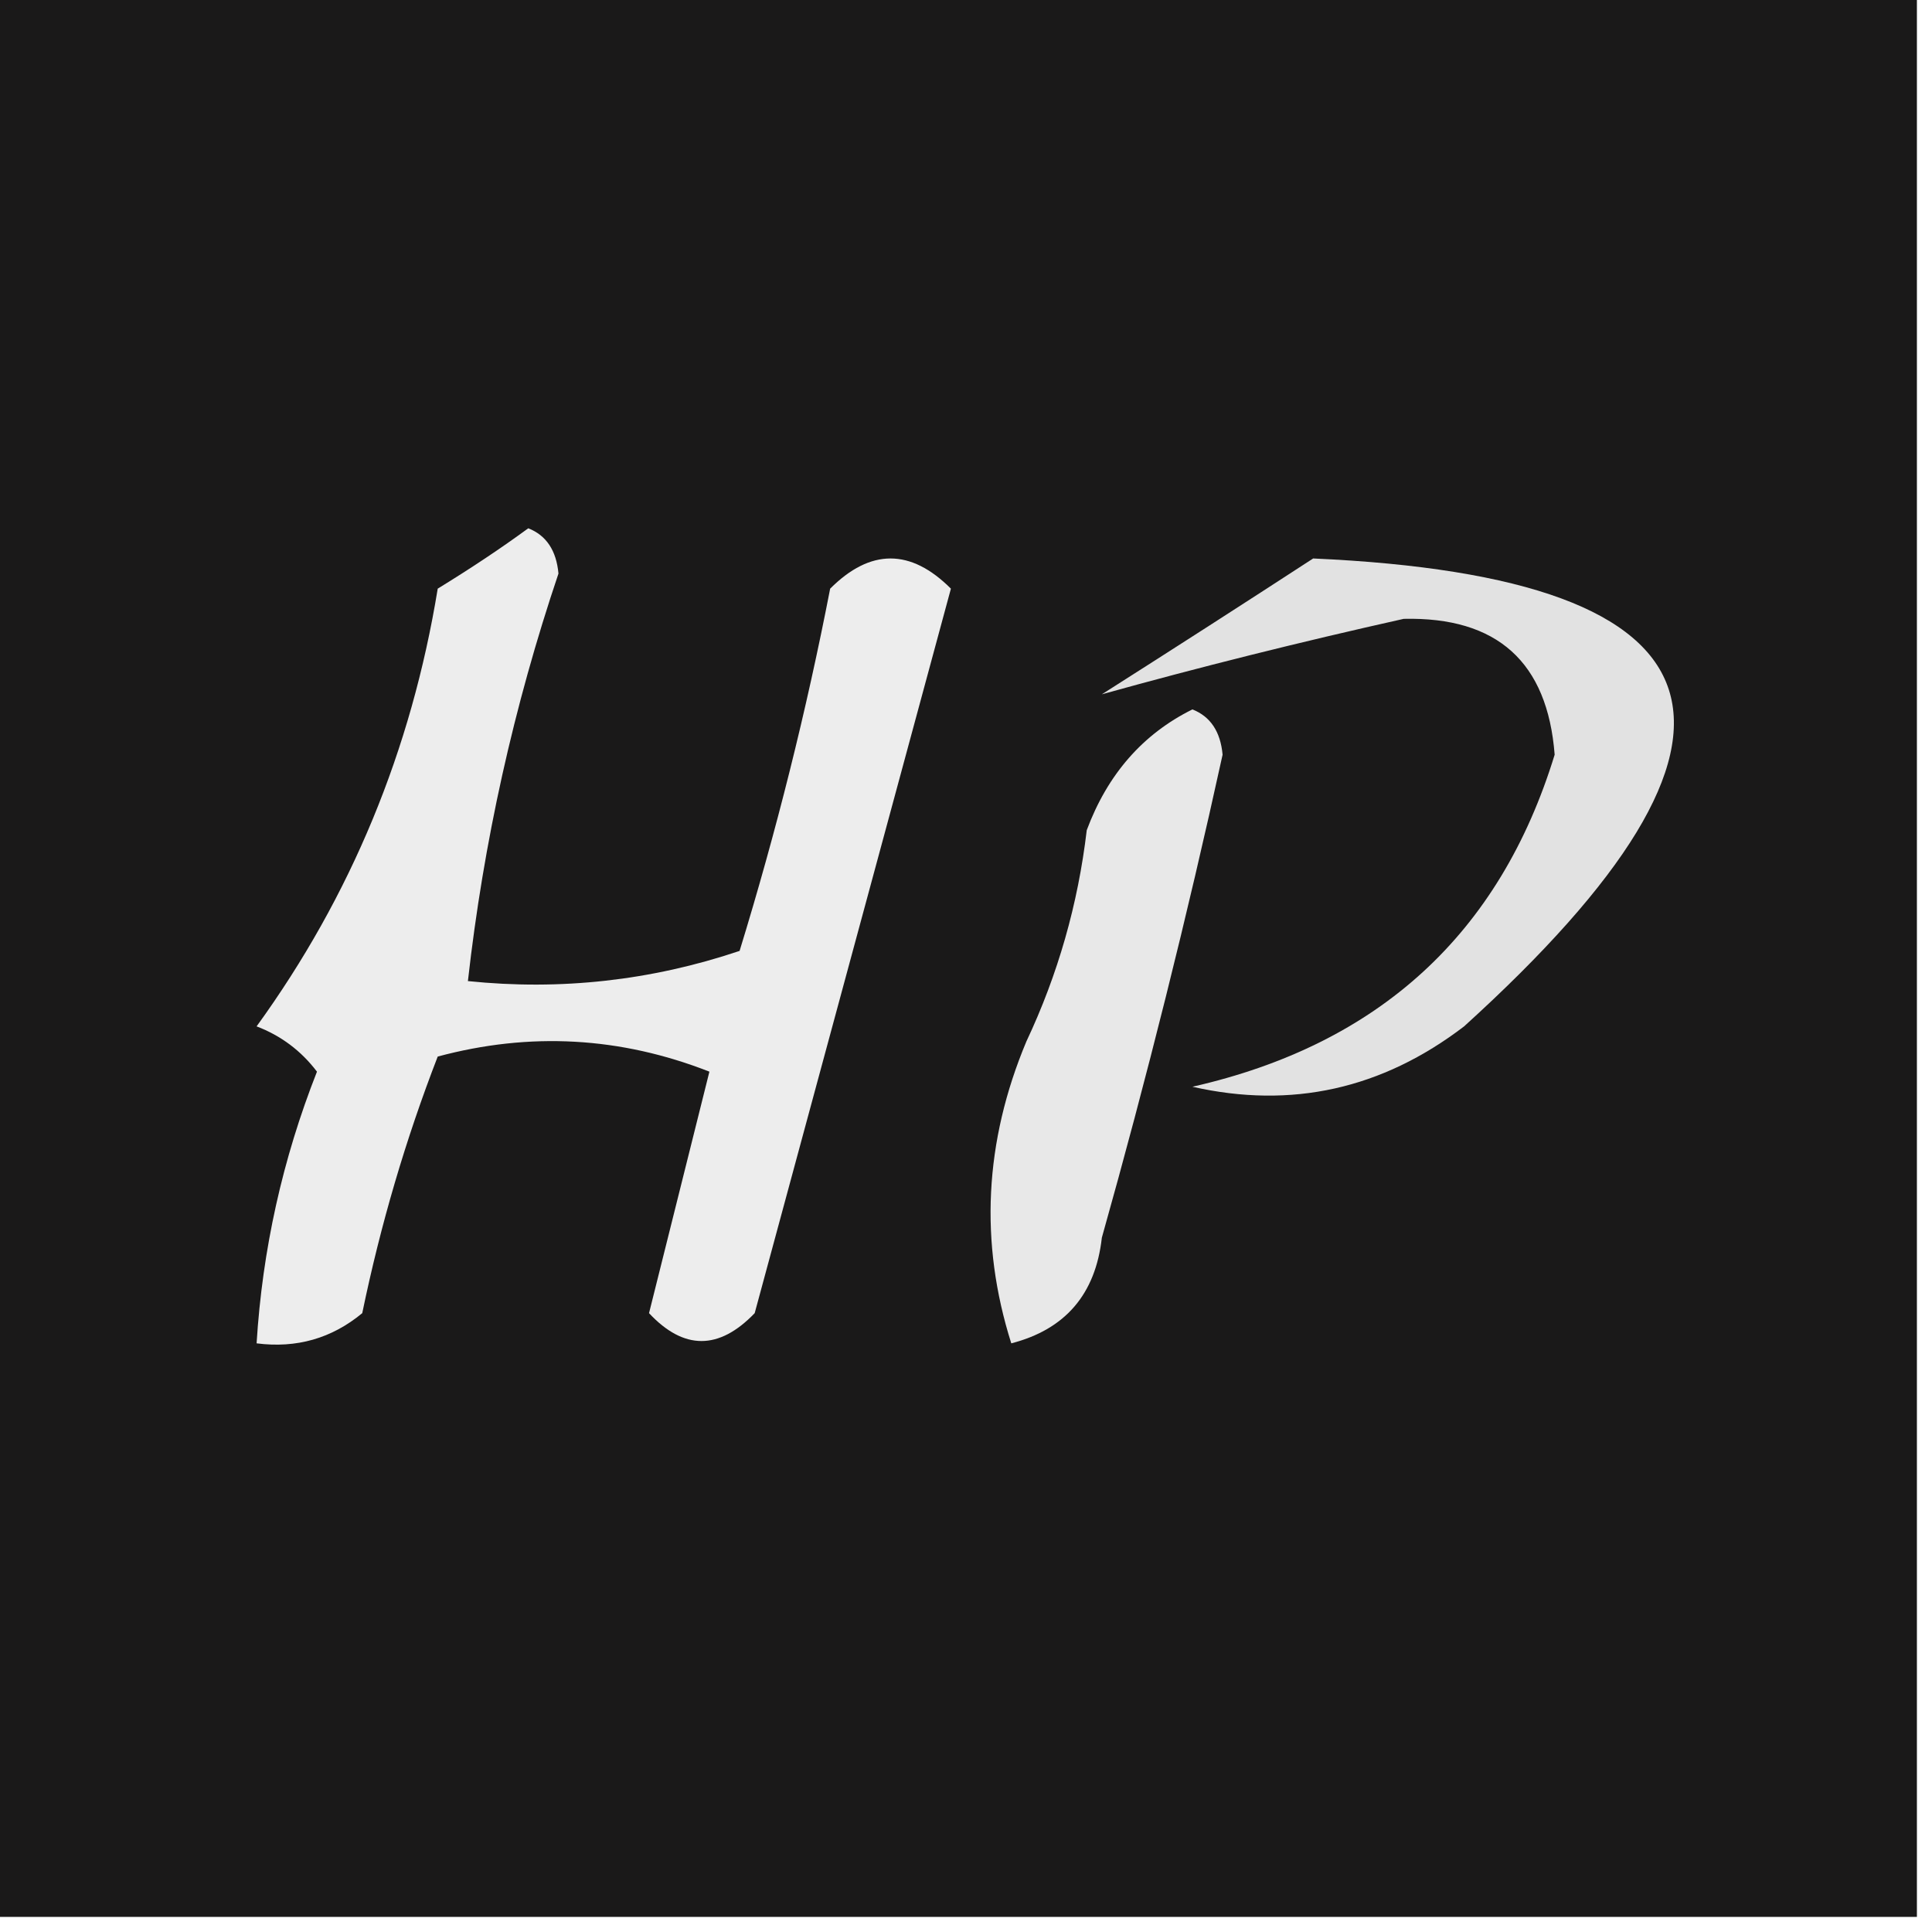
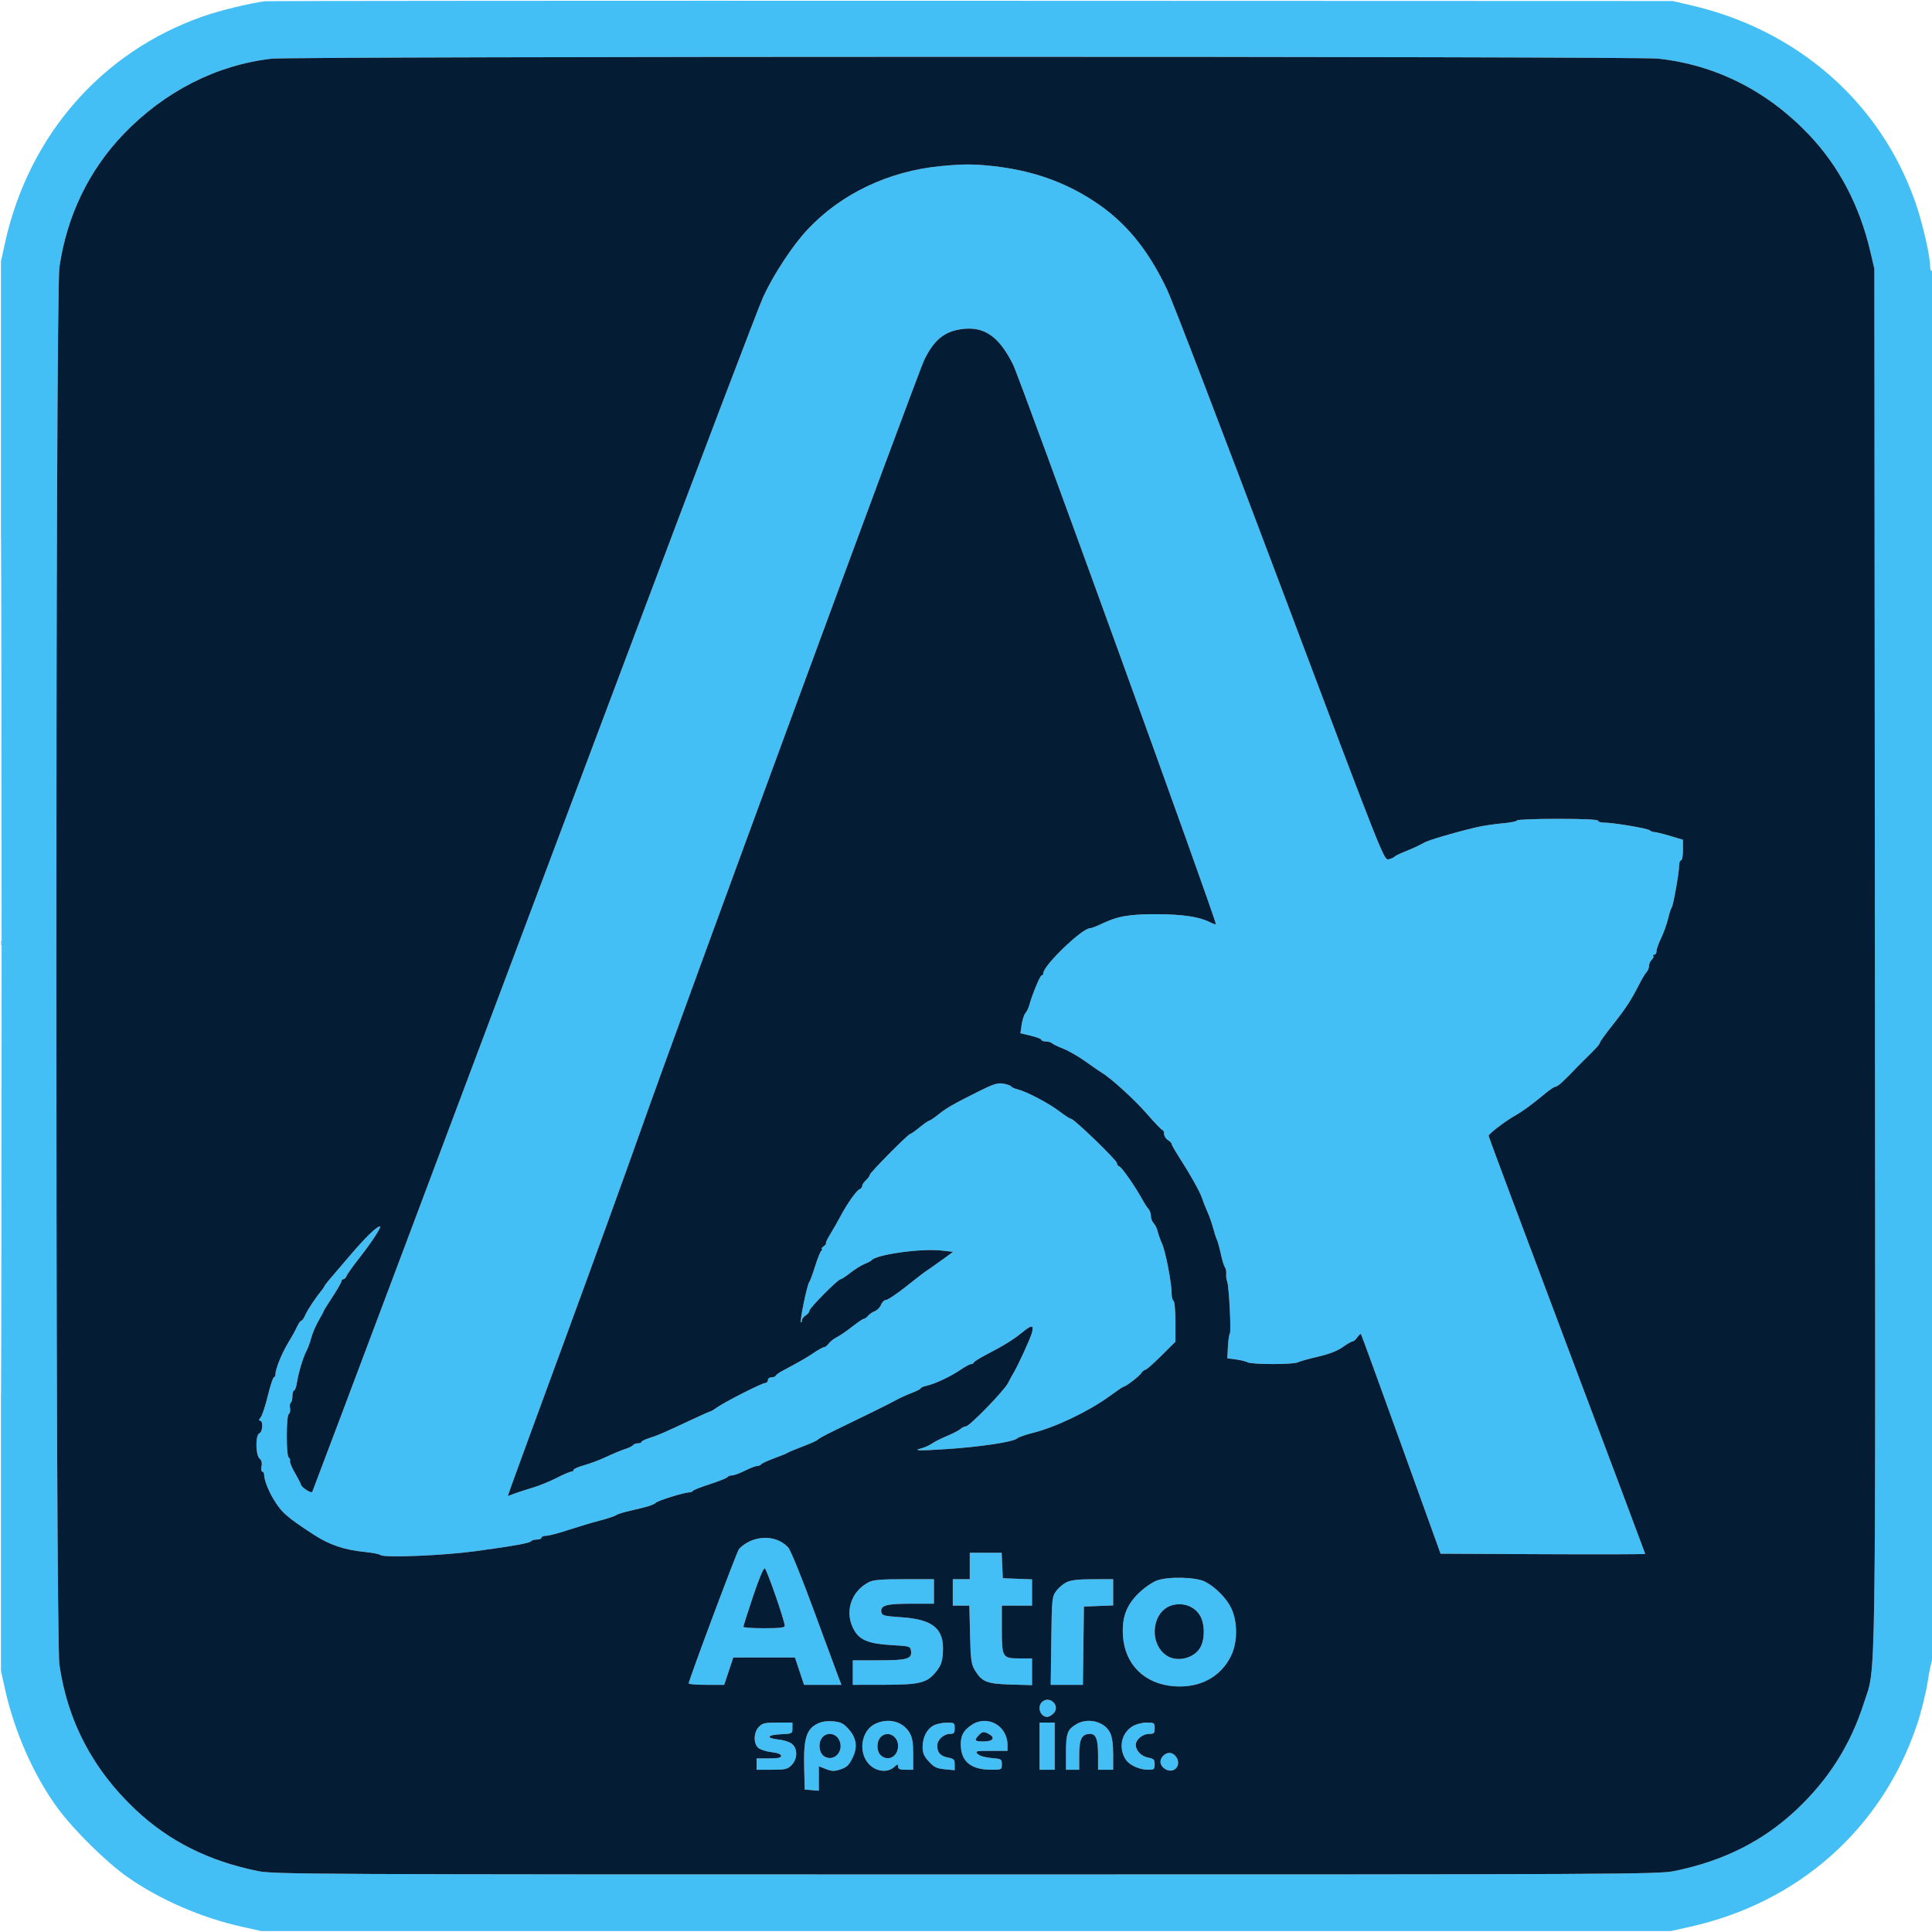
- <svg xmlns="http://www.w3.org/2000/svg" version="1.1" width="64px" height="64px" style="shape-rendering:geometricPrecision; text-rendering:geometricPrecision; image-rendering:optimizeQuality; fill-rule:evenodd; clip-rule:evenodd">
-   <g>
-     <path style="opacity:1" fill="#1a1919" d="M -0.5,-0.5 C 20.833,-0.5 42.167,-0.5 63.5,-0.5C 63.5,20.833 63.5,42.167 63.5,63.5C 42.167,63.5 20.833,63.5 -0.5,63.5C -0.5,42.167 -0.5,20.833 -0.5,-0.5 Z" />
-   </g>
-   <g>
-     <path style="opacity:1" fill="#ededed" d="M 17.5,17.5 C 18.097,17.735 18.43,18.235 18.5,19C 17.017,23.4 16.017,27.9 15.5,32.5C 18.572,32.817 21.572,32.484 24.5,31.5C 25.714,27.549 26.714,23.549 27.5,19.5C 28.833,18.167 30.167,18.167 31.5,19.5C 29.335,27.494 27.168,35.494 25,43.5C 23.817,44.731 22.651,44.731 21.5,43.5C 22.167,40.833 22.833,38.167 23.5,35.5C 20.554,34.345 17.554,34.179 14.5,35C 13.44,37.737 12.606,40.57 12,43.5C 10.989,44.337 9.822,44.67 8.5,44.5C 8.692,41.399 9.358,38.399 10.5,35.5C 9.975,34.808 9.308,34.308 8.5,34C 11.627,29.685 13.627,24.851 14.5,19.5C 15.602,18.824 16.602,18.158 17.5,17.5 Z" />
-   </g>
-   <g>
-     <path style="opacity:1" fill="#e2e2e2" d="M 43.5,18.5 C 57.542,19.126 59.209,24.292 48.5,34C 45.783,36.076 42.783,36.743 39.5,36C 45.683,34.596 49.683,30.93 51.5,25C 51.262,21.93 49.596,20.43 46.5,20.5C 43.037,21.274 39.703,22.108 36.5,23C 38.898,21.476 41.231,19.976 43.5,18.5 Z" />
-   </g>
-   <g>
-     <path style="opacity:1" fill="#e8e8e8" d="M 39.5,23.5 C 40.097,23.735 40.43,24.235 40.5,25C 39.323,30.373 37.99,35.706 36.5,41C 36.291,42.871 35.291,44.038 33.5,44.5C 32.441,41.155 32.608,37.822 34,34.5C 35.044,32.285 35.711,29.952 36,27.5C 36.69,25.65 37.856,24.316 39.5,23.5 Z" />
-   </g>
+ <svg xmlns="http://www.w3.org/2000/svg" width="1024" height="1024" viewBox="0 0 1024 1024" version="1.1">
+   <path d="M 140.500 0.670 C 132.363 1.704, 116.759 5.499, 107.747 8.636 C 54.176 27.283, 15.325 71.579, 2.748 128.352 L 0.500 138.500 0.500 512 L 0.500 885.500 2.748 895.648 C 7.711 918.052, 18.217 941.689, 30.707 958.557 C 39.288 970.144, 56.217 986.855, 67.301 994.678 C 84.399 1006.746, 106.709 1016.457, 128.352 1021.252 L 138.500 1023.500 512 1023.500 L 885.500 1023.500 895.688 1021.244 C 953.353 1008.473, 997.700 968.976, 1016.073 914.025 C 1018.221 907.598, 1020.712 897.651, 1021.608 891.920 C 1022.503 886.189, 1023.633 880.719, 1024.118 879.764 C 1025.396 877.248, 1025.278 142.710, 1024 143.500 C 1023.415 143.862, 1023 142.824, 1023 141.001 C 1023 135.646, 1018.955 118.065, 1015.306 107.561 C 996.868 54.484, 953.007 15.909, 896.159 2.772 L 886.500 0.540 515 0.414 C 310.675 0.345, 142.150 0.461, 140.500 0.670 M 144 31.106 C 114.816 34.399, 87.129 48.506, 65.470 71.117 C 47.092 90.302, 35.466 114.389, 31.500 141.500 C 29.294 156.573, 29.294 867.427, 31.500 882.500 C 35.884 912.463, 49.324 937.986, 71.903 959.227 C 89.581 975.857, 110.595 986.398, 136.626 991.695 C 145.086 993.416, 162.606 993.500, 512 993.500 C 861.394 993.500, 878.914 993.416, 887.374 991.695 C 913.405 986.398, 934.419 975.857, 952.097 959.227 C 969.269 943.073, 980.793 924.839, 987.948 902.505 C 994.442 882.231, 994.064 907.978, 993.747 507 L 993.459 142.500 991.349 133.452 C 985.614 108.862, 974.578 87.908, 958.518 71.117 C 936.456 48.051, 909.289 34.402, 878.789 31.063 C 866.933 29.765, 155.514 29.806, 144 31.106 M 498.431 88.056 C 470.841 90.734, 445.690 102.748, 427.930 121.734 C 420.081 130.124, 410.188 145.155, 404.575 157.216 C 402.198 162.322, 370.229 246.375, 333.533 344 C 296.836 441.625, 244.065 582.025, 216.264 656 C 188.463 729.975, 165.613 790.629, 165.488 790.787 C 164.882 791.547, 160.105 788.558, 159.640 787.128 C 159.348 786.233, 157.810 783.250, 156.221 780.500 C 154.632 777.750, 153.506 774.979, 153.719 774.342 C 153.932 773.705, 153.632 772.890, 153.053 772.533 C 151.607 771.639, 151.645 750.338, 153.094 749.442 C 153.696 749.070, 153.981 747.683, 153.728 746.359 C 153.475 745.035, 153.658 743.711, 154.134 743.417 C 154.610 743.123, 155 741.559, 155 739.941 C 155 738.323, 155.392 737, 155.872 737 C 156.352 737, 157.040 735.087, 157.400 732.750 C 158.214 727.477, 160.678 719.319, 162.460 716 C 163.198 714.625, 164.343 711.475, 165.006 709 C 165.668 706.525, 167.399 702.475, 168.852 700 C 170.304 697.525, 171.504 695.275, 171.518 695 C 171.532 694.725, 173.671 691.261, 176.271 687.303 C 178.872 683.345, 181 679.632, 181 679.053 C 181 678.474, 181.464 678, 182.031 678 C 182.599 678, 183.353 677.212, 183.709 676.250 C 184.064 675.288, 187.312 670.743, 190.927 666.150 C 196.999 658.436, 202.458 650, 201.376 650 C 199.692 650, 193.467 656.056, 185.443 665.500 C 180.303 671.550, 175.288 677.417, 174.299 678.538 C 173.309 679.660, 172.300 681.010, 172.056 681.538 C 171.812 682.067, 171.242 682.950, 170.791 683.500 C 167.382 687.653, 163.111 694.040, 161.929 696.750 C 161.150 698.538, 160.149 700, 159.705 700 C 159.261 700, 158.230 701.463, 157.414 703.250 C 156.597 705.038, 154.566 708.710, 152.900 711.410 C 149.566 716.814, 146.001 725.514, 146.001 728.250 C 146 729.212, 145.625 730, 145.166 730 C 144.708 730, 143.266 734.388, 141.963 739.750 C 140.659 745.113, 138.939 750.287, 138.141 751.250 C 137.186 752.402, 137.085 753, 137.845 753 C 139.575 753, 139.265 758.961, 137.500 759.638 C 135.336 760.469, 135.406 771.262, 137.586 773.072 C 138.652 773.956, 138.988 775.308, 138.611 777.194 C 138.303 778.737, 138.489 780, 139.025 780 C 139.561 780, 140.007 780.788, 140.015 781.750 C 140.038 784.371, 142.198 789.998, 144.909 794.500 C 149.225 801.666, 151.710 803.874, 165.931 813.182 C 174.551 818.824, 182.401 821.501, 193.500 822.585 C 197.350 822.961, 201.042 823.696, 201.705 824.219 C 203.661 825.763, 235.073 824.480, 252 822.166 C 272.601 819.349, 280.982 817.839, 281.604 816.832 C 281.887 816.374, 283.216 816, 284.559 816 C 285.902 816, 287 815.550, 287 815 C 287 814.450, 288.104 814, 289.454 814 C 290.804 814, 296.091 812.623, 301.204 810.940 C 306.317 809.257, 313.826 807.009, 317.892 805.945 C 321.958 804.880, 325.783 803.627, 326.392 803.160 C 327.001 802.693, 329.525 801.822, 332 801.225 C 334.475 800.628, 338.750 799.595, 341.500 798.930 C 344.250 798.264, 346.950 797.200, 347.500 796.566 C 348.517 795.392, 362.588 791, 365.330 791 C 366.157 791, 366.983 790.654, 367.167 790.232 C 367.350 789.810, 371.436 788.195, 376.246 786.644 C 381.056 785.092, 385.245 783.413, 385.555 782.912 C 385.864 782.410, 386.955 782, 387.977 782 C 388.999 782, 392.076 780.875, 394.813 779.500 C 397.551 778.125, 400.486 777, 401.336 777 C 402.186 777, 403.124 776.608, 403.420 776.130 C 403.716 775.651, 406.780 774.228, 410.229 772.967 C 413.678 771.706, 416.950 770.362, 417.500 769.980 C 418.050 769.599, 421.760 768.059, 425.743 766.558 C 429.727 765.058, 433.211 763.468, 433.485 763.025 C 433.758 762.582, 437.699 760.430, 442.241 758.242 C 458.951 750.195, 471.590 743.946, 475 742.044 C 476.925 740.970, 480.636 739.283, 483.246 738.296 C 485.857 737.308, 487.994 736.198, 487.996 735.829 C 487.998 735.461, 489.399 734.852, 491.110 734.476 C 495.521 733.507, 503.730 729.649, 509 726.067 C 511.475 724.385, 514.025 723.007, 514.667 723.004 C 515.308 723.002, 515.983 722.606, 516.167 722.125 C 516.350 721.644, 519.200 719.848, 522.500 718.134 C 531.951 713.227, 537.077 710.071, 541.554 706.402 C 546.830 702.079, 548.026 702.045, 546.983 706.250 C 546.248 709.214, 539.276 724.410, 537.004 728 C 536.482 728.825, 535.265 731.075, 534.300 733 C 532.262 737.063, 513.857 756, 511.947 756 C 511.238 756, 509.947 756.625, 509.079 757.390 C 508.210 758.154, 505.025 759.809, 502 761.067 C 498.975 762.326, 495.348 764.145, 493.939 765.111 C 492.530 766.077, 490.147 767.176, 488.642 767.554 C 483.240 768.910, 486.976 769.041, 502.081 768.027 C 519.928 766.829, 536.850 764.276, 539 762.459 C 539.825 761.761, 543.559 760.430, 547.297 759.500 C 559.379 756.495, 576.930 748.121, 587.959 740.099 C 591.815 737.294, 595.181 735, 595.440 735 C 596.562 735, 603.464 729.782, 604.727 727.979 C 605.490 726.891, 606.554 726, 607.093 726 C 607.632 726, 611.431 722.652, 615.536 718.560 L 623 711.121 623 700.619 C 623 694.697, 622.564 689.849, 622 689.500 C 621.450 689.160, 621 687.413, 621 685.617 C 621 680.078, 617.885 663.716, 616.027 659.500 C 615.058 657.300, 613.958 654.208, 613.583 652.629 C 613.208 651.050, 612.248 649.106, 611.451 648.308 C 610.653 647.510, 610 645.796, 610 644.500 C 610 643.204, 609.438 641.540, 608.750 640.803 C 608.063 640.066, 606.646 637.897, 605.601 635.982 C 601.916 629.224, 594.721 618.830, 593.369 618.311 C 592.616 618.022, 592 617.203, 592 616.490 C 592 614.989, 569.273 593, 567.722 593 C 567.151 593, 564.393 591.239, 561.592 589.086 C 556.036 584.816, 544.231 578.588, 539.488 577.425 C 537.845 577.022, 536.239 576.295, 535.919 575.811 C 535.600 575.326, 533.709 574.665, 531.718 574.342 C 528.727 573.856, 526.480 574.565, 518.799 578.412 C 504.953 585.347, 501.762 587.177, 497.285 590.750 C 495.045 592.538, 492.873 594, 492.459 594 C 492.045 594, 489.784 595.575, 487.435 597.500 C 485.085 599.425, 482.850 601, 482.466 601 C 481.374 601, 461 621.601, 461 622.705 C 461 623.247, 460.100 624.505, 459 625.500 C 457.900 626.495, 457 627.867, 457 628.548 C 457 629.229, 456.368 630.029, 455.595 630.325 C 453.938 630.961, 448.992 637.961, 445.428 644.714 C 444.039 647.346, 441.587 651.638, 439.980 654.250 C 438.373 656.863, 437.383 659.014, 437.779 659.032 C 438.176 659.049, 437.626 659.724, 436.559 660.532 C 435.491 661.339, 435.041 662.007, 435.559 662.015 C 436.076 662.024, 436.023 662.361, 435.440 662.765 C 434.856 663.169, 433.338 666.875, 432.066 671 C 430.794 675.125, 429.363 678.991, 428.887 679.590 C 427.779 680.984, 423.812 700.145, 424.490 700.824 C 424.771 701.104, 425 700.692, 425 699.907 C 425 699.123, 425.900 697.919, 427 697.232 C 428.100 696.545, 429 695.411, 429 694.711 C 429 693.289, 444.163 678.006, 445.590 677.990 C 446.090 677.985, 448.401 676.469, 450.724 674.623 C 453.047 672.776, 456.422 670.668, 458.224 669.939 C 460.026 669.210, 461.725 668.317, 462 667.954 C 464.282 664.945, 488.066 661.619, 498.836 662.803 L 505.173 663.500 498.957 668 C 495.539 670.475, 492.013 672.950, 491.121 673.500 C 490.229 674.050, 485.405 677.763, 480.401 681.750 C 475.397 685.738, 470.548 689, 469.626 689 C 468.705 689, 467.520 690.133, 466.993 691.518 C 466.467 692.903, 464.997 694.431, 463.727 694.914 C 462.457 695.397, 460.819 696.514, 460.086 697.396 C 459.354 698.278, 458.347 699, 457.848 699 C 457.349 699, 454.630 700.827, 451.805 703.060 C 448.980 705.293, 445.281 707.835, 443.584 708.709 C 441.888 709.583, 439.912 711.131, 439.193 712.149 C 438.475 713.167, 437.415 714, 436.838 714 C 436.262 714, 433.767 715.365, 431.294 717.034 C 427.313 719.721, 424.805 721.162, 414.116 726.905 C 412.677 727.678, 411.350 728.691, 411.167 729.155 C 410.983 729.620, 409.971 730, 408.917 730 C 407.863 730, 407 730.675, 407 731.500 C 407 732.325, 406.366 733, 405.591 733 C 403.912 733, 384.260 742.966, 380.104 745.926 C 378.502 747.067, 376.950 748, 376.656 748 C 376.361 748, 371.931 749.967, 366.810 752.370 C 351.698 759.464, 348.639 760.791, 344.208 762.173 C 341.894 762.896, 340 763.827, 340 764.243 C 340 764.660, 339.127 765, 338.059 765 C 336.991 765, 335.860 765.417, 335.545 765.927 C 335.230 766.437, 333.291 767.392, 331.236 768.050 C 329.181 768.708, 324.800 770.531, 321.500 772.101 C 318.200 773.671, 312.913 775.672, 309.750 776.549 C 306.587 777.425, 304 778.560, 304 779.071 C 304 779.582, 303.438 780.002, 302.750 780.005 C 302.063 780.008, 298.575 781.508, 295 783.339 C 291.425 785.170, 285.800 787.466, 282.500 788.441 C 279.200 789.415, 274.842 790.825, 272.816 791.572 L 269.131 792.931 270.950 787.716 C 271.950 784.847, 284.920 749.425, 299.773 709 C 314.625 668.575, 332.725 618.625, 339.994 598 C 360.217 540.617, 486.583 197.307, 489.986 190.500 C 495.243 179.987, 500.598 175.653, 509.846 174.426 C 521.588 172.868, 529.426 178.263, 536.853 193.014 C 540.666 200.588, 645.185 488.985, 644.432 489.854 C 644.263 490.049, 642.738 489.517, 641.043 488.671 C 635.431 485.872, 626.665 484.580, 613 484.540 C 598.554 484.497, 592.298 485.589, 583.966 489.609 C 581.240 490.924, 578.400 492, 577.654 492 C 573.516 492, 553 511.751, 553 515.736 C 553 516.431, 552.589 517, 552.087 517 C 551.258 517, 547.170 526.869, 545.461 533 C 545.077 534.375, 544.182 536.175, 543.471 537 C 542.760 537.825, 541.874 540.556, 541.502 543.070 L 540.827 547.639 546.414 548.979 C 549.486 549.716, 552 550.698, 552 551.160 C 552 551.622, 553.035 552, 554.300 552 C 555.565 552, 557.028 552.418, 557.550 552.928 C 558.073 553.439, 560.792 554.755, 563.592 555.852 C 566.393 556.949, 571.717 560.019, 575.424 562.673 C 579.131 565.328, 582.933 567.950, 583.874 568.500 C 588.719 571.332, 601.371 582.860, 607.939 590.429 C 612.031 595.143, 615.743 599, 616.189 599 C 616.635 599, 617 599.896, 617 600.992 C 617 602.087, 617.900 603.545, 619 604.232 C 620.100 604.919, 621 605.859, 621 606.321 C 621 606.783, 622.499 609.487, 624.330 612.331 C 630.725 622.258, 635.942 631.536, 637.079 635.005 C 637.709 636.927, 639.039 640.300, 640.036 642.500 C 641.033 644.700, 642.374 648.525, 643.018 651 C 643.661 653.475, 644.543 656.197, 644.977 657.050 C 645.412 657.902, 646.344 661.277, 647.049 664.550 C 647.754 667.822, 648.741 671.039, 649.244 671.697 C 649.746 672.355, 650.055 673.930, 649.930 675.197 C 649.805 676.464, 650.016 678.217, 650.399 679.094 C 651.378 681.338, 652.660 705.933, 651.842 706.792 C 651.472 707.181, 651.018 710.303, 650.834 713.728 L 650.500 719.956 655 720.529 C 657.475 720.845, 660.281 721.529, 661.236 722.051 C 663.455 723.263, 685.462 723.296, 687.764 722.091 C 688.719 721.591, 693.538 720.245, 698.474 719.100 C 704.464 717.710, 708.840 716.018, 711.637 714.009 C 713.942 712.354, 716.290 711, 716.857 711 C 717.423 711, 718.577 710.015, 719.420 708.810 C 720.264 707.606, 721.126 706.819, 721.336 707.060 C 721.546 707.302, 731.127 733.600, 742.627 765.500 L 763.537 823.500 817.768 823.759 C 847.596 823.901, 872 823.831, 872 823.604 C 872 823.377, 853.325 773.643, 830.500 713.084 C 807.675 652.525, 789 602.546, 789 602.020 C 789 600.927, 798.016 594.080, 803.542 590.976 C 807.248 588.895, 812.033 585.362, 819.428 579.250 C 821.591 577.463, 823.826 576, 824.395 576 C 825.569 576, 828.828 573.040, 836.136 565.335 C 836.886 564.544, 838.980 562.458, 840.789 560.699 C 845.904 555.724, 848 553.355, 848 552.547 C 848 552.139, 851.183 547.770, 855.073 542.839 C 861.990 534.070, 864.549 530.115, 869.203 521 C 870.466 518.525, 872.063 515.905, 872.750 515.179 C 873.438 514.452, 874 513.021, 874 512 C 874 510.979, 874.654 509.489, 875.452 508.690 C 876.251 507.892, 876.626 506.960, 876.286 506.619 C 875.945 506.279, 876.192 506, 876.833 506 C 877.475 506, 878 505.137, 878 504.082 C 878 503.027, 879.072 499.990, 880.382 497.332 C 881.692 494.674, 883.365 490.025, 884.099 487 C 884.834 483.975, 885.705 481.275, 886.035 481 C 886.790 480.371, 890 462.314, 890 458.692 C 890 457.212, 890.450 456, 891 456 C 891.550 456, 892 453.544, 892 450.542 L 892 445.085 885.142 443.042 C 881.370 441.919, 877.635 441, 876.842 441 C 876.049 441, 874.973 440.590, 874.450 440.089 C 873.399 439.081, 855.073 436, 850.131 436 C 848.409 436, 847 435.550, 847 435 C 847 434.364, 839.167 434, 825.500 434 C 813.675 434, 804 434.385, 804 434.856 C 804 435.327, 800.513 436.019, 796.250 436.393 C 791.987 436.767, 785.800 437.706, 782.500 438.479 C 771.450 441.070, 757.525 445.147, 755 446.531 C 751.620 448.385, 749.315 449.450, 744 451.613 C 741.525 452.621, 739.270 453.759, 738.990 454.143 C 738.709 454.527, 737.359 455.115, 735.990 455.450 C 733.518 456.054, 733.101 454.999, 678.658 310.279 C 648.495 230.101, 621.441 159.504, 618.538 153.398 C 608.304 131.869, 596.248 117.328, 579.689 106.536 C 563.952 96.281, 546.840 90.319, 526.697 88.072 C 516.085 86.889, 510.484 86.886, 498.431 88.056 M 0.495 512 C 0.495 714.675, 0.610 797.588, 0.750 696.250 C 0.890 594.913, 0.890 429.088, 0.750 327.750 C 0.610 226.413, 0.495 309.325, 0.495 512 M 397.328 816.938 C 395.033 817.980, 392.441 819.923, 391.568 821.256 C 390.121 823.465, 365.044 890.507, 365.013 892.250 C 365.006 892.663, 369.238 893, 374.417 893 L 383.833 893 386.250 885.750 L 388.667 878.500 405 878.500 L 421.333 878.500 423.750 885.750 L 426.167 893 436.075 893 L 445.984 893 444.525 889.250 C 443.723 887.188, 437.875 871.352, 431.529 854.059 C 424.779 835.667, 419.059 821.607, 417.745 820.181 C 412.882 814.899, 404.685 813.598, 397.328 816.938 M 514 830 L 514 837 509.500 837 L 505 837 505 844 L 505 851 509.393 851 L 513.786 851 514.145 866.250 C 514.452 879.284, 514.794 881.993, 516.502 884.895 C 520.344 891.424, 522.836 892.462, 535.570 892.836 L 547 893.172 547 886.086 L 547 879 540.571 879 C 531.271 879, 531 878.559, 531 863.429 L 531 851 539 851 L 547 851 547 844.042 L 547 837.084 539.250 836.792 L 531.500 836.500 531.204 829.750 L 530.909 823 522.454 823 L 514 823 514 830 M 399.100 846.201 C 396.295 854.616, 394 861.839, 394 862.251 C 394 862.663, 398.950 863, 405 863 C 413.161 863, 415.987 862.677, 415.948 861.750 C 415.824 858.780, 406.367 831.622, 405.336 831.279 C 404.650 831.050, 402.178 836.966, 399.100 846.201 M 613 837.766 C 610.525 838.720, 606.206 841.764, 603.403 844.532 C 596.962 850.891, 594.612 857.260, 595.177 866.834 C 596.086 882.265, 606.770 892.746, 622.649 893.783 C 636.096 894.661, 646.903 888.856, 652.416 877.793 C 655.956 870.689, 656.055 859.803, 652.647 852.500 C 650.194 847.243, 644.379 841.304, 638.810 838.368 C 633.973 835.818, 618.965 835.468, 613 837.766 M 460.500 838.573 C 450.590 843.727, 447.292 855.264, 453.060 864.597 C 456.038 869.416, 460.990 871.285, 472.500 871.935 C 482.161 872.481, 482.512 872.583, 482.845 874.944 C 483.453 879.253, 480.936 880, 465.809 880 L 452 880 452 886.500 L 452 893 468.750 892.978 C 487.930 892.953, 491.646 891.953, 496.576 885.489 C 498.834 882.529, 499.493 880.496, 499.770 875.630 C 500.477 863.258, 494.560 858.296, 477.772 857.181 C 468.727 856.580, 467.479 856.273, 467.153 854.566 C 466.455 850.923, 469.596 850, 482.691 850 L 495 850 495 843.500 L 495 837 479.250 837.006 C 466.937 837.011, 462.845 837.353, 460.500 838.573 M 565.218 838.663 C 563.413 839.553, 560.938 841.680, 559.718 843.390 C 557.604 846.354, 557.486 847.590, 557.199 869.750 L 556.897 893 565.428 893 L 573.959 893 574.230 872.250 L 574.500 851.500 582.250 851.208 L 590 850.916 590 843.958 L 590 837 579.250 837.023 C 571.404 837.039, 567.614 837.482, 565.218 838.663 M 621.542 850.729 C 610.538 853.525, 608.503 871.042, 618.427 877.544 C 623.814 881.074, 632.559 879.068, 635.991 873.514 C 638.719 869.101, 638.711 860.678, 635.974 856.190 C 633.078 851.440, 627.321 849.261, 621.542 850.729 M 552.200 902.200 C 549.577 904.823, 551.465 910, 555.045 910 C 555.950 910, 557.506 909.098, 558.504 907.996 C 562.186 903.927, 556.084 898.316, 552.200 902.200 M 433.108 913.660 C 427.428 916.553, 425.885 921.606, 426.219 936.214 L 426.500 948.500 430.250 948.810 L 434 949.121 434 942.641 L 434 936.161 437.754 937.635 C 440.922 938.880, 442.130 938.906, 445.504 937.805 C 448.736 936.749, 449.942 935.610, 451.812 931.841 C 454.734 925.954, 454.029 921.093, 449.545 916.200 C 446.921 913.337, 445.526 912.673, 441.438 912.337 C 438.062 912.060, 435.427 912.479, 433.108 913.660 M 464.270 913.483 C 456.409 916.900, 454.508 928.969, 460.834 935.296 C 464.623 939.085, 470.510 939.659, 473.920 936.572 C 475.764 934.904, 476 934.878, 476 936.345 C 476 937.609, 476.945 938, 480 938 L 484 938 483.996 929.750 C 483.993 923.332, 483.559 920.789, 482.040 918.299 C 478.472 912.446, 471.192 910.473, 464.270 913.483 M 514.912 914.280 C 510.317 917.377, 508.836 920.545, 509.312 926.260 C 509.969 934.150, 515.267 938, 525.468 938 C 530.895 938, 531 937.945, 531 935.124 C 531 932.356, 530.790 932.230, 525.449 931.787 C 522.129 931.512, 519.230 930.659, 518.235 929.664 C 516.684 928.112, 517.159 928, 525.286 928 L 534 928 534 924.901 C 534 914.623, 523.266 908.650, 514.912 914.280 M 570.314 913.950 C 565.724 916.749, 565 918.791, 565 928.934 L 565 938 568.500 938 L 572 938 572 930.155 C 572 921.677, 573.391 919, 577.794 919 C 580.921 919, 582 921.933, 582 930.434 L 582 938 586 938 L 590 938 590 929.901 C 590 924.597, 589.456 920.655, 588.423 918.478 C 585.545 912.414, 576.530 910.160, 570.314 913.950 M 402.174 915.314 C 399.415 918.252, 399.253 924.014, 401.863 926.376 C 402.887 927.303, 406.037 928.336, 408.863 928.670 C 412.231 929.069, 414 929.747, 414 930.639 C 414 931.647, 412.315 932, 407.500 932 L 401 932 401 935 L 401 938 409.045 938 C 416.254 938, 417.346 937.745, 419.545 935.545 C 422.687 932.404, 422.865 927.093, 419.917 924.425 C 418.730 923.350, 415.708 922.316, 412.888 922.020 C 405.820 921.277, 406.347 919.555, 413.750 919.202 C 419.938 918.908, 420 918.875, 420 915.952 L 420 913 412.174 913 C 405.287 913, 404.088 913.278, 402.174 915.314 M 494.763 914.565 C 491.213 916.491, 489 920.869, 489 925.965 C 489 929.172, 489.699 930.792, 492.312 933.643 C 495.099 936.685, 496.446 937.336, 500.812 937.756 L 506 938.254 506 935.239 C 506 932.600, 505.574 932.143, 502.600 931.585 C 498.518 930.819, 496.750 928.922, 496.750 925.307 C 496.750 922.138, 500.163 919, 503.611 919 C 505.599 919, 506 918.496, 506 916 C 506 913.131, 505.814 913.002, 501.750 913.040 C 499.413 913.062, 496.268 913.748, 494.763 914.565 M 551 925.500 L 551 938 555 938 L 559 938 559 925.500 L 559 913 555 913 L 551 913 551 925.500 M 600.190 915.026 C 594.270 918.635, 592.697 926.555, 596.690 932.649 C 598.589 935.547, 603.957 938, 608.401 938 C 611.702 938, 612 937.761, 612 935.111 C 612 932.606, 611.539 932.136, 608.529 931.571 C 604.925 930.895, 602 927.852, 602 924.777 C 602 922.027, 605.667 919, 609 919 C 611.667 919, 612 918.667, 612 916 C 612 913.137, 611.806 913, 607.750 913.004 C 605.253 913.006, 602.135 913.840, 600.190 915.026 M 518.655 919.829 C 516.180 922.564, 516.571 923, 521.500 923 C 526.391 923, 527.698 920.979, 524.066 919.035 C 521.388 917.602, 520.560 917.724, 518.655 919.829 M 435.473 921.401 C 433.421 924.533, 434.302 929.556, 437.174 931.093 C 442.341 933.858, 447.511 927.939, 444.833 922.325 C 442.936 918.347, 437.806 917.840, 435.473 921.401 M 466.655 920.829 C 464.458 923.256, 464.550 928.283, 466.829 930.345 C 470.758 933.901, 476 931.033, 476 925.326 C 476 919.857, 470.103 917.019, 466.655 920.829 M 616.571 930.571 C 614.290 932.853, 614.644 935.720, 617.433 937.548 C 621.921 940.489, 626.453 935.866, 623.500 931.359 C 621.716 928.637, 618.834 928.309, 616.571 930.571" stroke="none" fill="#43bff5" fill-rule="evenodd" />
+   <path d="M 144 31.106 C 114.816 34.399, 87.129 48.506, 65.470 71.117 C 47.092 90.302, 35.466 114.389, 31.500 141.500 C 29.294 156.573, 29.294 867.427, 31.500 882.500 C 35.884 912.463, 49.324 937.986, 71.903 959.227 C 89.581 975.857, 110.595 986.398, 136.626 991.695 C 145.086 993.416, 162.606 993.500, 512 993.500 C 861.394 993.500, 878.914 993.416, 887.374 991.695 C 913.405 986.398, 934.419 975.857, 952.097 959.227 C 969.269 943.073, 980.793 924.839, 987.948 902.505 C 994.442 882.231, 994.064 907.978, 993.747 507 L 993.459 142.500 991.349 133.452 C 985.614 108.862, 974.578 87.908, 958.518 71.117 C 936.456 48.051, 909.289 34.402, 878.789 31.063 C 866.933 29.765, 155.514 29.806, 144 31.106 M 498.431 88.056 C 470.841 90.734, 445.690 102.748, 427.930 121.734 C 420.081 130.124, 410.188 145.155, 404.575 157.216 C 402.198 162.322, 370.229 246.375, 333.533 344 C 296.836 441.625, 244.065 582.025, 216.264 656 C 188.463 729.975, 165.613 790.629, 165.488 790.787 C 164.882 791.547, 160.105 788.558, 159.640 787.128 C 159.348 786.233, 157.810 783.250, 156.221 780.500 C 154.632 777.750, 153.506 774.979, 153.719 774.342 C 153.932 773.705, 153.632 772.890, 153.053 772.533 C 151.607 771.639, 151.645 750.338, 153.094 749.442 C 153.696 749.070, 153.981 747.683, 153.728 746.359 C 153.475 745.035, 153.658 743.711, 154.134 743.417 C 154.610 743.123, 155 741.559, 155 739.941 C 155 738.323, 155.392 737, 155.872 737 C 156.352 737, 157.040 735.087, 157.400 732.750 C 158.214 727.477, 160.678 719.319, 162.460 716 C 163.198 714.625, 164.343 711.475, 165.006 709 C 165.668 706.525, 167.399 702.475, 168.852 700 C 170.304 697.525, 171.504 695.275, 171.518 695 C 171.532 694.725, 173.671 691.261, 176.271 687.303 C 178.872 683.345, 181 679.632, 181 679.053 C 181 678.474, 181.464 678, 182.031 678 C 182.599 678, 183.353 677.212, 183.709 676.250 C 184.064 675.288, 187.312 670.743, 190.927 666.150 C 196.999 658.436, 202.458 650, 201.376 650 C 199.692 650, 193.467 656.056, 185.443 665.500 C 180.303 671.550, 175.288 677.417, 174.299 678.538 C 173.309 679.660, 172.300 681.010, 172.056 681.538 C 171.812 682.067, 171.242 682.950, 170.791 683.500 C 167.382 687.653, 163.111 694.040, 161.929 696.750 C 161.150 698.538, 160.149 700, 159.705 700 C 159.261 700, 158.230 701.463, 157.414 703.250 C 156.597 705.038, 154.566 708.710, 152.900 711.410 C 149.566 716.814, 146.001 725.514, 146.001 728.250 C 146 729.212, 145.625 730, 145.166 730 C 144.708 730, 143.266 734.388, 141.963 739.750 C 140.659 745.113, 138.939 750.287, 138.141 751.250 C 137.186 752.402, 137.085 753, 137.845 753 C 139.575 753, 139.265 758.961, 137.500 759.638 C 135.336 760.469, 135.406 771.262, 137.586 773.072 C 138.652 773.956, 138.988 775.308, 138.611 777.194 C 138.303 778.737, 138.489 780, 139.025 780 C 139.561 780, 140.007 780.788, 140.015 781.750 C 140.038 784.371, 142.198 789.998, 144.909 794.500 C 149.225 801.666, 151.710 803.874, 165.931 813.182 C 174.551 818.824, 182.401 821.501, 193.500 822.585 C 197.350 822.961, 201.042 823.696, 201.705 824.219 C 203.661 825.763, 235.073 824.480, 252 822.166 C 272.601 819.349, 280.982 817.839, 281.604 816.832 C 281.887 816.374, 283.216 816, 284.559 816 C 285.902 816, 287 815.550, 287 815 C 287 814.450, 288.104 814, 289.454 814 C 290.804 814, 296.091 812.623, 301.204 810.940 C 306.317 809.257, 313.826 807.009, 317.892 805.945 C 321.958 804.880, 325.783 803.627, 326.392 803.160 C 327.001 802.693, 329.525 801.822, 332 801.225 C 334.475 800.628, 338.750 799.595, 341.500 798.930 C 344.250 798.264, 346.950 797.200, 347.500 796.566 C 348.517 795.392, 362.588 791, 365.330 791 C 366.157 791, 366.983 790.654, 367.167 790.232 C 367.350 789.810, 371.436 788.195, 376.246 786.644 C 381.056 785.092, 385.245 783.413, 385.555 782.912 C 385.864 782.410, 386.955 782, 387.977 782 C 388.999 782, 392.076 780.875, 394.813 779.500 C 397.551 778.125, 400.486 777, 401.336 777 C 402.186 777, 403.124 776.608, 403.420 776.130 C 403.716 775.651, 406.780 774.228, 410.229 772.967 C 413.678 771.706, 416.950 770.362, 417.500 769.980 C 418.050 769.599, 421.760 768.059, 425.743 766.558 C 429.727 765.058, 433.211 763.468, 433.485 763.025 C 433.758 762.582, 437.699 760.430, 442.241 758.242 C 458.951 750.195, 471.590 743.946, 475 742.044 C 476.925 740.970, 480.636 739.283, 483.246 738.296 C 485.857 737.308, 487.994 736.198, 487.996 735.829 C 487.998 735.461, 489.399 734.852, 491.110 734.476 C 495.521 733.507, 503.730 729.649, 509 726.067 C 511.475 724.385, 514.025 723.007, 514.667 723.004 C 515.308 723.002, 515.983 722.606, 516.167 722.125 C 516.350 721.644, 519.200 719.848, 522.500 718.134 C 531.951 713.227, 537.077 710.071, 541.554 706.402 C 546.830 702.079, 548.026 702.045, 546.983 706.250 C 546.248 709.214, 539.276 724.410, 537.004 728 C 536.482 728.825, 535.265 731.075, 534.300 733 C 532.262 737.063, 513.857 756, 511.947 756 C 511.238 756, 509.947 756.625, 509.079 757.390 C 508.210 758.154, 505.025 759.809, 502 761.067 C 498.975 762.326, 495.348 764.145, 493.939 765.111 C 492.530 766.077, 490.147 767.176, 488.642 767.554 C 483.240 768.910, 486.976 769.041, 502.081 768.027 C 519.928 766.829, 536.850 764.276, 539 762.459 C 539.825 761.761, 543.559 760.430, 547.297 759.500 C 559.379 756.495, 576.930 748.121, 587.959 740.099 C 591.815 737.294, 595.181 735, 595.440 735 C 596.562 735, 603.464 729.782, 604.727 727.979 C 605.490 726.891, 606.554 726, 607.093 726 C 607.632 726, 611.431 722.652, 615.536 718.560 L 623 711.121 623 700.619 C 623 694.697, 622.564 689.849, 622 689.500 C 621.450 689.160, 621 687.413, 621 685.617 C 621 680.078, 617.885 663.716, 616.027 659.500 C 615.058 657.300, 613.958 654.208, 613.583 652.629 C 613.208 651.050, 612.248 649.106, 611.451 648.308 C 610.653 647.510, 610 645.796, 610 644.500 C 610 643.204, 609.438 641.540, 608.750 640.803 C 608.063 640.066, 606.646 637.897, 605.601 635.982 C 601.916 629.224, 594.721 618.830, 593.369 618.311 C 592.616 618.022, 592 617.203, 592 616.490 C 592 614.989, 569.273 593, 567.722 593 C 567.151 593, 564.393 591.239, 561.592 589.086 C 556.036 584.816, 544.231 578.588, 539.488 577.425 C 537.845 577.022, 536.239 576.295, 535.919 575.811 C 535.600 575.326, 533.709 574.665, 531.718 574.342 C 528.727 573.856, 526.480 574.565, 518.799 578.412 C 504.953 585.347, 501.762 587.177, 497.285 590.750 C 495.045 592.538, 492.873 594, 492.459 594 C 492.045 594, 489.784 595.575, 487.435 597.500 C 485.085 599.425, 482.850 601, 482.466 601 C 481.374 601, 461 621.601, 461 622.705 C 461 623.247, 460.100 624.505, 459 625.500 C 457.900 626.495, 457 627.867, 457 628.548 C 457 629.229, 456.368 630.029, 455.595 630.325 C 453.938 630.961, 448.992 637.961, 445.428 644.714 C 444.039 647.346, 441.587 651.638, 439.980 654.250 C 438.373 656.863, 437.383 659.014, 437.779 659.032 C 438.176 659.049, 437.626 659.724, 436.559 660.532 C 435.491 661.339, 435.041 662.007, 435.559 662.015 C 436.076 662.024, 436.023 662.361, 435.440 662.765 C 434.856 663.169, 433.338 666.875, 432.066 671 C 430.794 675.125, 429.363 678.991, 428.887 679.590 C 427.779 680.984, 423.812 700.145, 424.490 700.824 C 424.771 701.104, 425 700.692, 425 699.907 C 425 699.123, 425.900 697.919, 427 697.232 C 428.100 696.545, 429 695.411, 429 694.711 C 429 693.289, 444.163 678.006, 445.590 677.990 C 446.090 677.985, 448.401 676.469, 450.724 674.623 C 453.047 672.776, 456.422 670.668, 458.224 669.939 C 460.026 669.210, 461.725 668.317, 462 667.954 C 464.282 664.945, 488.066 661.619, 498.836 662.803 L 505.173 663.500 498.957 668 C 495.539 670.475, 492.013 672.950, 491.121 673.500 C 490.229 674.050, 485.405 677.763, 480.401 681.750 C 475.397 685.738, 470.548 689, 469.626 689 C 468.705 689, 467.520 690.133, 466.993 691.518 C 466.467 692.903, 464.997 694.431, 463.727 694.914 C 462.457 695.397, 460.819 696.514, 460.086 697.396 C 459.354 698.278, 458.347 699, 457.848 699 C 457.349 699, 454.630 700.827, 451.805 703.060 C 448.980 705.293, 445.281 707.835, 443.584 708.709 C 441.888 709.583, 439.912 711.131, 439.193 712.149 C 438.475 713.167, 437.415 714, 436.838 714 C 436.262 714, 433.767 715.365, 431.294 717.034 C 427.313 719.721, 424.805 721.162, 414.116 726.905 C 412.677 727.678, 411.350 728.691, 411.167 729.155 C 410.983 729.620, 409.971 730, 408.917 730 C 407.863 730, 407 730.675, 407 731.500 C 407 732.325, 406.366 733, 405.591 733 C 403.912 733, 384.260 742.966, 380.104 745.926 C 378.502 747.067, 376.950 748, 376.656 748 C 376.361 748, 371.931 749.967, 366.810 752.370 C 351.698 759.464, 348.639 760.791, 344.208 762.173 C 341.894 762.896, 340 763.827, 340 764.243 C 340 764.660, 339.127 765, 338.059 765 C 336.991 765, 335.860 765.417, 335.545 765.927 C 335.230 766.437, 333.291 767.392, 331.236 768.050 C 329.181 768.708, 324.800 770.531, 321.500 772.101 C 318.200 773.671, 312.913 775.672, 309.750 776.549 C 306.587 777.425, 304 778.560, 304 779.071 C 304 779.582, 303.438 780.002, 302.750 780.005 C 302.063 780.008, 298.575 781.508, 295 783.339 C 291.425 785.170, 285.800 787.466, 282.500 788.441 C 279.200 789.415, 274.842 790.825, 272.816 791.572 L 269.131 792.931 270.950 787.716 C 271.950 784.847, 284.920 749.425, 299.773 709 C 314.625 668.575, 332.725 618.625, 339.994 598 C 360.217 540.617, 486.583 197.307, 489.986 190.500 C 495.243 179.987, 500.598 175.653, 509.846 174.426 C 521.588 172.868, 529.426 178.263, 536.853 193.014 C 540.666 200.588, 645.185 488.985, 644.432 489.854 C 644.263 490.049, 642.738 489.517, 641.043 488.671 C 635.431 485.872, 626.665 484.580, 613 484.540 C 598.554 484.497, 592.298 485.589, 583.966 489.609 C 581.240 490.924, 578.400 492, 577.654 492 C 573.516 492, 553 511.751, 553 515.736 C 553 516.431, 552.589 517, 552.087 517 C 551.258 517, 547.170 526.869, 545.461 533 C 545.077 534.375, 544.182 536.175, 543.471 537 C 542.760 537.825, 541.874 540.556, 541.502 543.070 L 540.827 547.639 546.414 548.979 C 549.486 549.716, 552 550.698, 552 551.160 C 552 551.622, 553.035 552, 554.300 552 C 555.565 552, 557.028 552.418, 557.550 552.928 C 558.073 553.439, 560.792 554.755, 563.592 555.852 C 566.393 556.949, 571.717 560.019, 575.424 562.673 C 579.131 565.328, 582.933 567.950, 583.874 568.500 C 588.719 571.332, 601.371 582.860, 607.939 590.429 C 612.031 595.143, 615.743 599, 616.189 599 C 616.635 599, 617 599.896, 617 600.992 C 617 602.087, 617.900 603.545, 619 604.232 C 620.100 604.919, 621 605.859, 621 606.321 C 621 606.783, 622.499 609.487, 624.330 612.331 C 630.725 622.258, 635.942 631.536, 637.079 635.005 C 637.709 636.927, 639.039 640.300, 640.036 642.500 C 641.033 644.700, 642.374 648.525, 643.018 651 C 643.661 653.475, 644.543 656.197, 644.977 657.050 C 645.412 657.902, 646.344 661.277, 647.049 664.550 C 647.754 667.822, 648.741 671.039, 649.244 671.697 C 649.746 672.355, 650.055 673.930, 649.930 675.197 C 649.805 676.464, 650.016 678.217, 650.399 679.094 C 651.378 681.338, 652.660 705.933, 651.842 706.792 C 651.472 707.181, 651.018 710.303, 650.834 713.728 L 650.500 719.956 655 720.529 C 657.475 720.845, 660.281 721.529, 661.236 722.051 C 663.455 723.263, 685.462 723.296, 687.764 722.091 C 688.719 721.591, 693.538 720.245, 698.474 719.100 C 704.464 717.710, 708.840 716.018, 711.637 714.009 C 713.942 712.354, 716.290 711, 716.857 711 C 717.423 711, 718.577 710.015, 719.420 708.810 C 720.264 707.606, 721.126 706.819, 721.336 707.060 C 721.546 707.302, 731.127 733.600, 742.627 765.500 L 763.537 823.500 817.768 823.759 C 847.596 823.901, 872 823.831, 872 823.604 C 872 823.377, 853.325 773.643, 830.500 713.084 C 807.675 652.525, 789 602.546, 789 602.020 C 789 600.927, 798.016 594.080, 803.542 590.976 C 807.248 588.895, 812.033 585.362, 819.428 579.250 C 821.591 577.463, 823.826 576, 824.395 576 C 825.569 576, 828.828 573.040, 836.136 565.335 C 836.886 564.544, 838.980 562.458, 840.789 560.699 C 845.904 555.724, 848 553.355, 848 552.547 C 848 552.139, 851.183 547.770, 855.073 542.839 C 861.990 534.070, 864.549 530.115, 869.203 521 C 870.466 518.525, 872.063 515.905, 872.750 515.179 C 873.438 514.452, 874 513.021, 874 512 C 874 510.979, 874.654 509.489, 875.452 508.690 C 876.251 507.892, 876.626 506.960, 876.286 506.619 C 875.945 506.279, 876.192 506, 876.833 506 C 877.475 506, 878 505.137, 878 504.082 C 878 503.027, 879.072 499.990, 880.382 497.332 C 881.692 494.674, 883.365 490.025, 884.099 487 C 884.834 483.975, 885.705 481.275, 886.035 481 C 886.790 480.371, 890 462.314, 890 458.692 C 890 457.212, 890.450 456, 891 456 C 891.550 456, 892 453.544, 892 450.542 L 892 445.085 885.142 443.042 C 881.370 441.919, 877.635 441, 876.842 441 C 876.049 441, 874.973 440.590, 874.450 440.089 C 873.399 439.081, 855.073 436, 850.131 436 C 848.409 436, 847 435.550, 847 435 C 847 434.364, 839.167 434, 825.500 434 C 813.675 434, 804 434.385, 804 434.856 C 804 435.327, 800.513 436.019, 796.250 436.393 C 791.987 436.767, 785.800 437.706, 782.500 438.479 C 771.450 441.070, 757.525 445.147, 755 446.531 C 751.620 448.385, 749.315 449.450, 744 451.613 C 741.525 452.621, 739.270 453.759, 738.990 454.143 C 738.709 454.527, 737.359 455.115, 735.990 455.450 C 733.518 456.054, 733.101 454.999, 678.658 310.279 C 648.495 230.101, 621.441 159.504, 618.538 153.398 C 608.304 131.869, 596.248 117.328, 579.689 106.536 C 563.952 96.281, 546.840 90.319, 526.697 88.072 C 516.085 86.889, 510.484 86.886, 498.431 88.056 M 397.328 816.938 C 395.033 817.980, 392.441 819.923, 391.568 821.256 C 390.121 823.465, 365.044 890.507, 365.013 892.250 C 365.006 892.663, 369.238 893, 374.417 893 L 383.833 893 386.250 885.750 L 388.667 878.500 405 878.500 L 421.333 878.500 423.750 885.750 L 426.167 893 436.075 893 L 445.984 893 444.525 889.250 C 443.723 887.188, 437.875 871.352, 431.529 854.059 C 424.779 835.667, 419.059 821.607, 417.745 820.181 C 412.882 814.899, 404.685 813.598, 397.328 816.938 M 514 830 L 514 837 509.500 837 L 505 837 505 844 L 505 851 509.393 851 L 513.786 851 514.145 866.250 C 514.452 879.284, 514.794 881.993, 516.502 884.895 C 520.344 891.424, 522.836 892.462, 535.570 892.836 L 547 893.172 547 886.086 L 547 879 540.571 879 C 531.271 879, 531 878.559, 531 863.429 L 531 851 539 851 L 547 851 547 844.042 L 547 837.084 539.250 836.792 L 531.500 836.500 531.204 829.750 L 530.909 823 522.454 823 L 514 823 514 830 M 399.100 846.201 C 396.295 854.616, 394 861.839, 394 862.251 C 394 862.663, 398.950 863, 405 863 C 413.161 863, 415.987 862.677, 415.948 861.750 C 415.824 858.780, 406.367 831.622, 405.336 831.279 C 404.650 831.050, 402.178 836.966, 399.100 846.201 M 613 837.766 C 610.525 838.720, 606.206 841.764, 603.403 844.532 C 596.962 850.891, 594.612 857.260, 595.177 866.834 C 596.086 882.265, 606.770 892.746, 622.649 893.783 C 636.096 894.661, 646.903 888.856, 652.416 877.793 C 655.956 870.689, 656.055 859.803, 652.647 852.500 C 650.194 847.243, 644.379 841.304, 638.810 838.368 C 633.973 835.818, 618.965 835.468, 613 837.766 M 460.500 838.573 C 450.590 843.727, 447.292 855.264, 453.060 864.597 C 456.038 869.416, 460.990 871.285, 472.500 871.935 C 482.161 872.481, 482.512 872.583, 482.845 874.944 C 483.453 879.253, 480.936 880, 465.809 880 L 452 880 452 886.500 L 452 893 468.750 892.978 C 487.930 892.953, 491.646 891.953, 496.576 885.489 C 498.834 882.529, 499.493 880.496, 499.770 875.630 C 500.477 863.258, 494.560 858.296, 477.772 857.181 C 468.727 856.580, 467.479 856.273, 467.153 854.566 C 466.455 850.923, 469.596 850, 482.691 850 L 495 850 495 843.500 L 495 837 479.250 837.006 C 466.937 837.011, 462.845 837.353, 460.500 838.573 M 565.218 838.663 C 563.413 839.553, 560.938 841.680, 559.718 843.390 C 557.604 846.354, 557.486 847.590, 557.199 869.750 L 556.897 893 565.428 893 L 573.959 893 574.230 872.250 L 574.500 851.500 582.250 851.208 L 590 850.916 590 843.958 L 590 837 579.250 837.023 C 571.404 837.039, 567.614 837.482, 565.218 838.663 M 621.542 850.729 C 610.538 853.525, 608.503 871.042, 618.427 877.544 C 623.814 881.074, 632.559 879.068, 635.991 873.514 C 638.719 869.101, 638.711 860.678, 635.974 856.190 C 633.078 851.440, 627.321 849.261, 621.542 850.729 M 552.200 902.200 C 549.577 904.823, 551.465 910, 555.045 910 C 555.950 910, 557.506 909.098, 558.504 907.996 C 562.186 903.927, 556.084 898.316, 552.200 902.200 M 433.108 913.660 C 427.428 916.553, 425.885 921.606, 426.219 936.214 L 426.500 948.500 430.250 948.810 L 434 949.121 434 942.641 L 434 936.161 437.754 937.635 C 440.922 938.880, 442.130 938.906, 445.504 937.805 C 448.736 936.749, 449.942 935.610, 451.812 931.841 C 454.734 925.954, 454.029 921.093, 449.545 916.200 C 446.921 913.337, 445.526 912.673, 441.438 912.337 C 438.062 912.060, 435.427 912.479, 433.108 913.660 M 464.270 913.483 C 456.409 916.900, 454.508 928.969, 460.834 935.296 C 464.623 939.085, 470.510 939.659, 473.920 936.572 C 475.764 934.904, 476 934.878, 476 936.345 C 476 937.609, 476.945 938, 480 938 L 484 938 483.996 929.750 C 483.993 923.332, 483.559 920.789, 482.040 918.299 C 478.472 912.446, 471.192 910.473, 464.270 913.483 M 514.912 914.280 C 510.317 917.377, 508.836 920.545, 509.312 926.260 C 509.969 934.150, 515.267 938, 525.468 938 C 530.895 938, 531 937.945, 531 935.124 C 531 932.356, 530.790 932.230, 525.449 931.787 C 522.129 931.512, 519.230 930.659, 518.235 929.664 C 516.684 928.112, 517.159 928, 525.286 928 L 534 928 534 924.901 C 534 914.623, 523.266 908.650, 514.912 914.280 M 570.314 913.950 C 565.724 916.749, 565 918.791, 565 928.934 L 565 938 568.500 938 L 572 938 572 930.155 C 572 921.677, 573.391 919, 577.794 919 C 580.921 919, 582 921.933, 582 930.434 L 582 938 586 938 L 590 938 590 929.901 C 590 924.597, 589.456 920.655, 588.423 918.478 C 585.545 912.414, 576.530 910.160, 570.314 913.950 M 402.174 915.314 C 399.415 918.252, 399.253 924.014, 401.863 926.376 C 402.887 927.303, 406.037 928.336, 408.863 928.670 C 412.231 929.069, 414 929.747, 414 930.639 C 414 931.647, 412.315 932, 407.500 932 L 401 932 401 935 L 401 938 409.045 938 C 416.254 938, 417.346 937.745, 419.545 935.545 C 422.687 932.404, 422.865 927.093, 419.917 924.425 C 418.730 923.350, 415.708 922.316, 412.888 922.020 C 405.820 921.277, 406.347 919.555, 413.750 919.202 C 419.938 918.908, 420 918.875, 420 915.952 L 420 913 412.174 913 C 405.287 913, 404.088 913.278, 402.174 915.314 M 494.763 914.565 C 491.213 916.491, 489 920.869, 489 925.965 C 489 929.172, 489.699 930.792, 492.312 933.643 C 495.099 936.685, 496.446 937.336, 500.812 937.756 L 506 938.254 506 935.239 C 506 932.600, 505.574 932.143, 502.600 931.585 C 498.518 930.819, 496.750 928.922, 496.750 925.307 C 496.750 922.138, 500.163 919, 503.611 919 C 505.599 919, 506 918.496, 506 916 C 506 913.131, 505.814 913.002, 501.750 913.040 C 499.413 913.062, 496.268 913.748, 494.763 914.565 M 551 925.500 L 551 938 555 938 L 559 938 559 925.500 L 559 913 555 913 L 551 913 551 925.500 M 600.190 915.026 C 594.270 918.635, 592.697 926.555, 596.690 932.649 C 598.589 935.547, 603.957 938, 608.401 938 C 611.702 938, 612 937.761, 612 935.111 C 612 932.606, 611.539 932.136, 608.529 931.571 C 604.925 930.895, 602 927.852, 602 924.777 C 602 922.027, 605.667 919, 609 919 C 611.667 919, 612 918.667, 612 916 C 612 913.137, 611.806 913, 607.750 913.004 C 605.253 913.006, 602.135 913.840, 600.190 915.026 M 518.655 919.829 C 516.180 922.564, 516.571 923, 521.500 923 C 526.391 923, 527.698 920.979, 524.066 919.035 C 521.388 917.602, 520.560 917.724, 518.655 919.829 M 435.473 921.401 C 433.421 924.533, 434.302 929.556, 437.174 931.093 C 442.341 933.858, 447.511 927.939, 444.833 922.325 C 442.936 918.347, 437.806 917.840, 435.473 921.401 M 466.655 920.829 C 464.458 923.256, 464.550 928.283, 466.829 930.345 C 470.758 933.901, 476 931.033, 476 925.326 C 476 919.857, 470.103 917.019, 466.655 920.829 M 616.571 930.571 C 614.290 932.853, 614.644 935.720, 617.433 937.548 C 621.921 940.489, 626.453 935.866, 623.500 931.359 C 621.716 928.637, 618.834 928.309, 616.571 930.571" stroke="none" fill="#041c34" fill-rule="evenodd" />
</svg>
